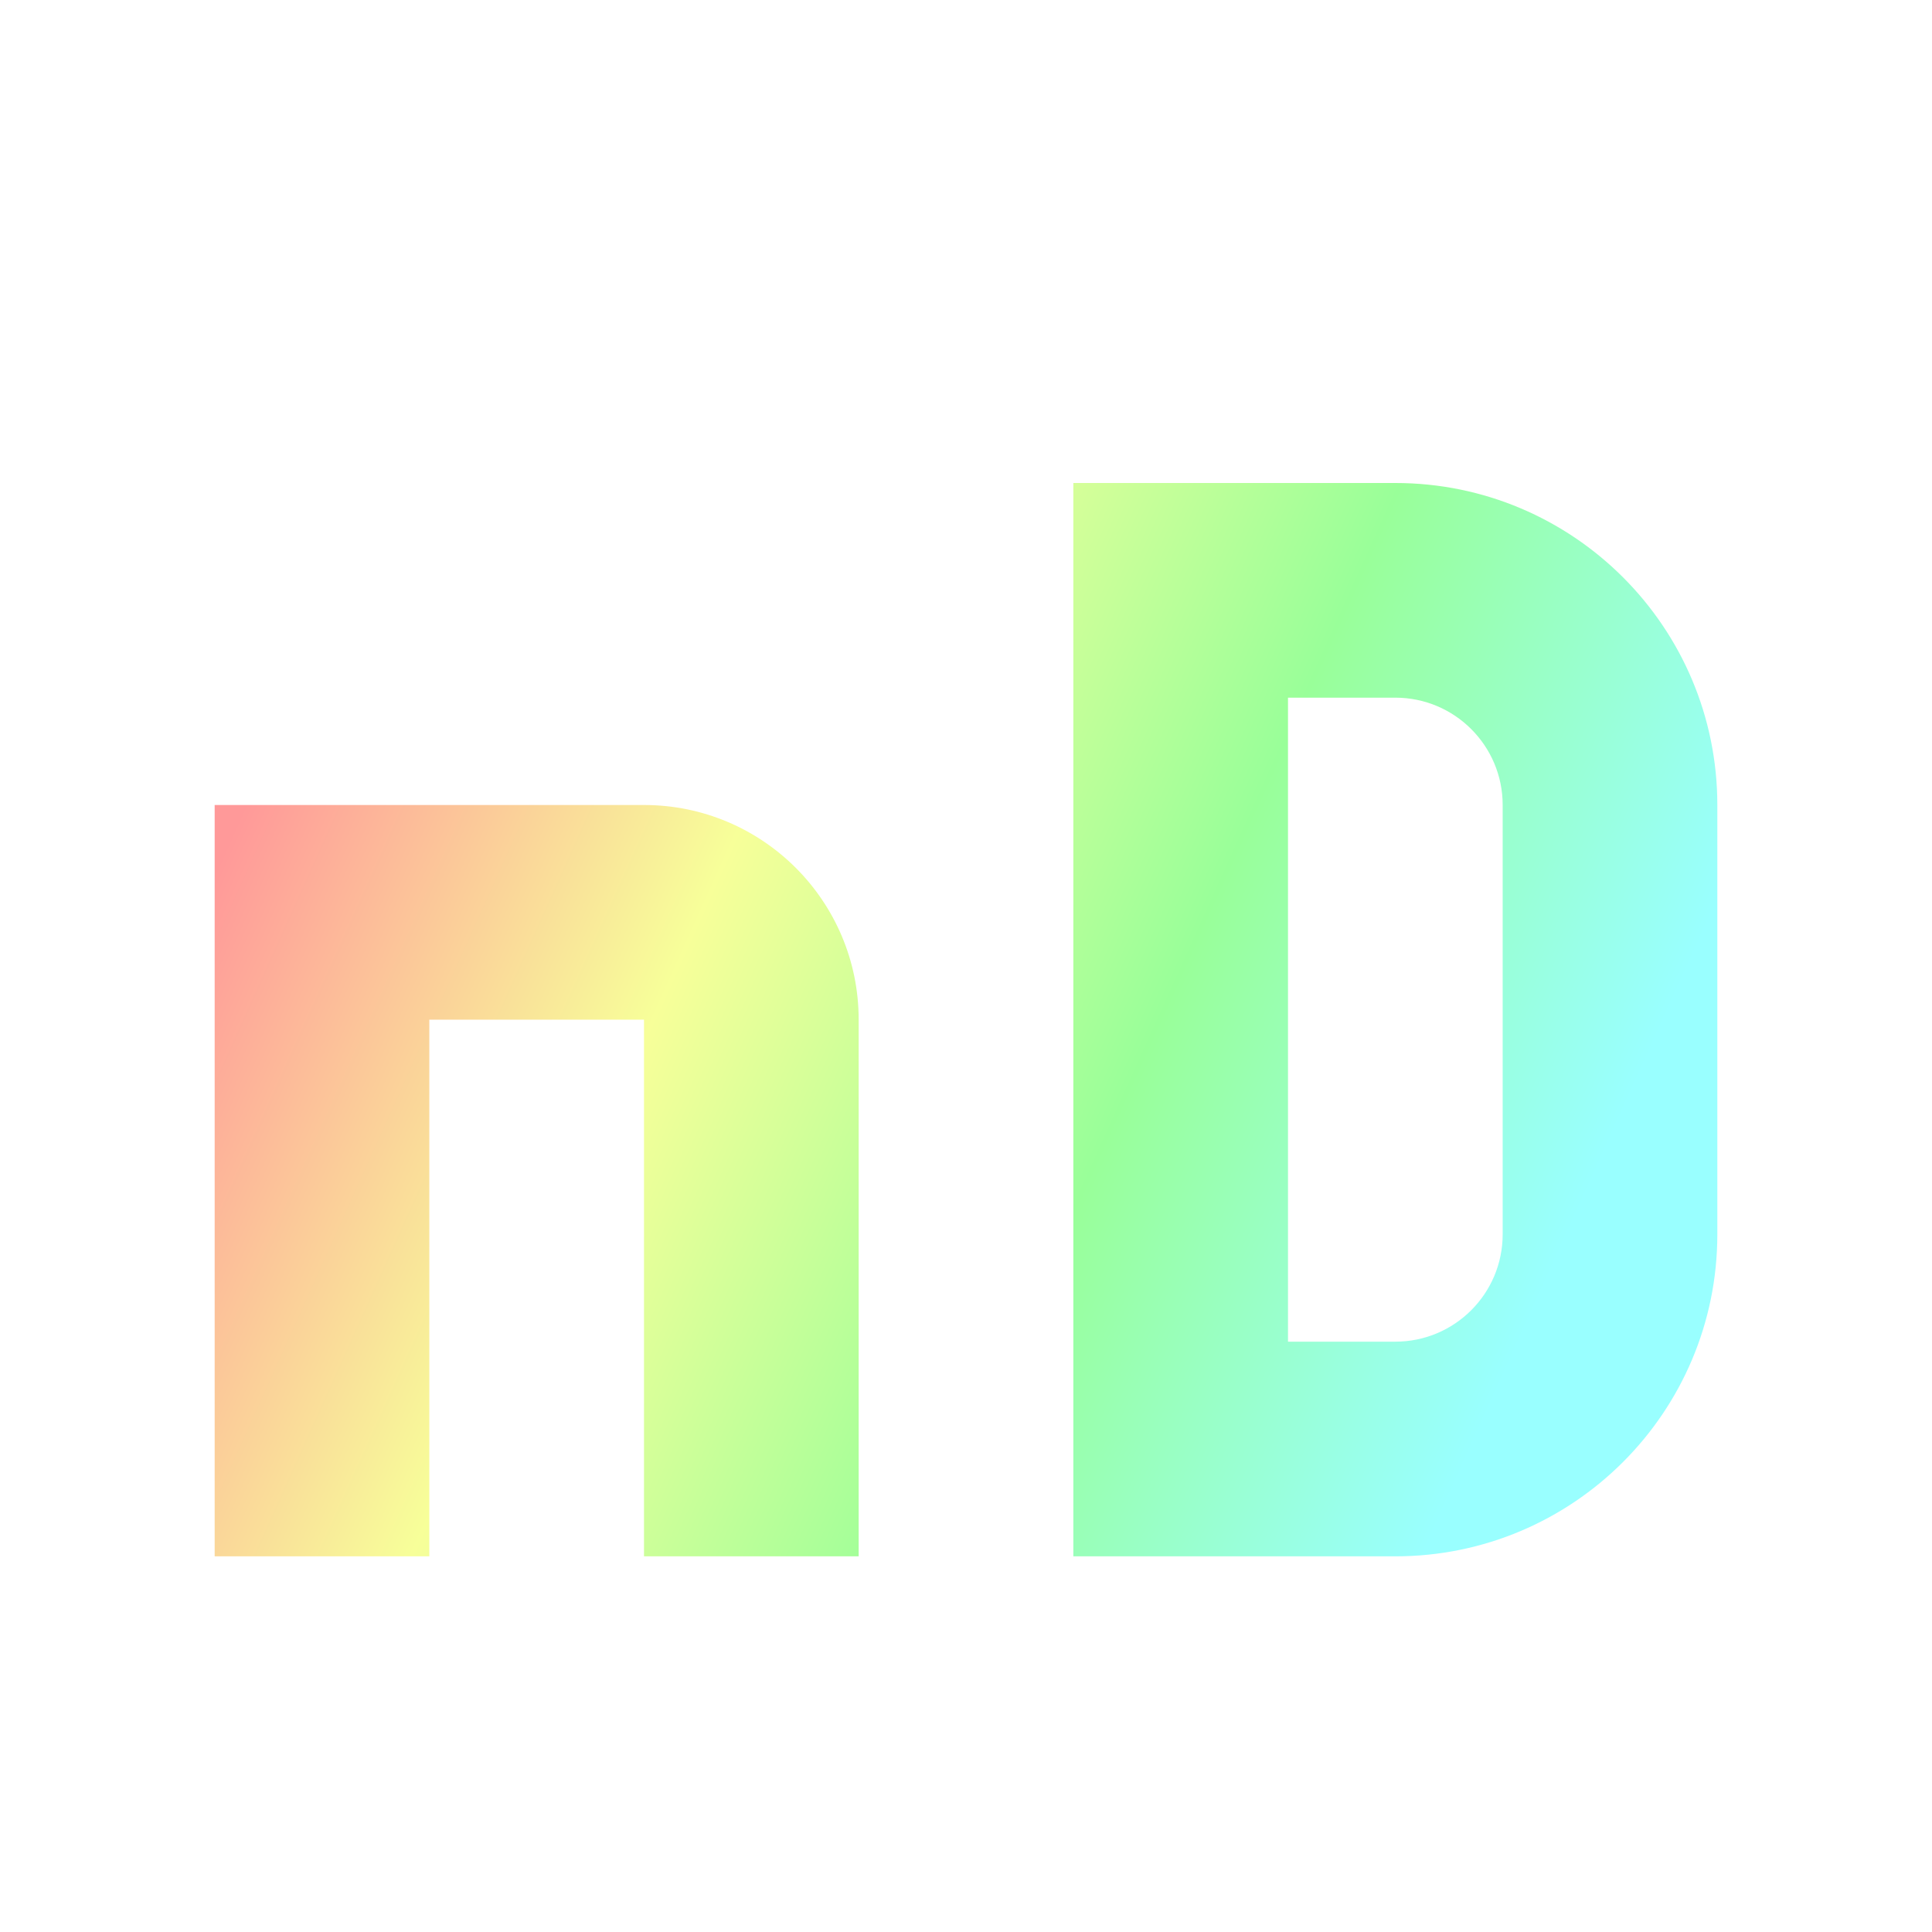
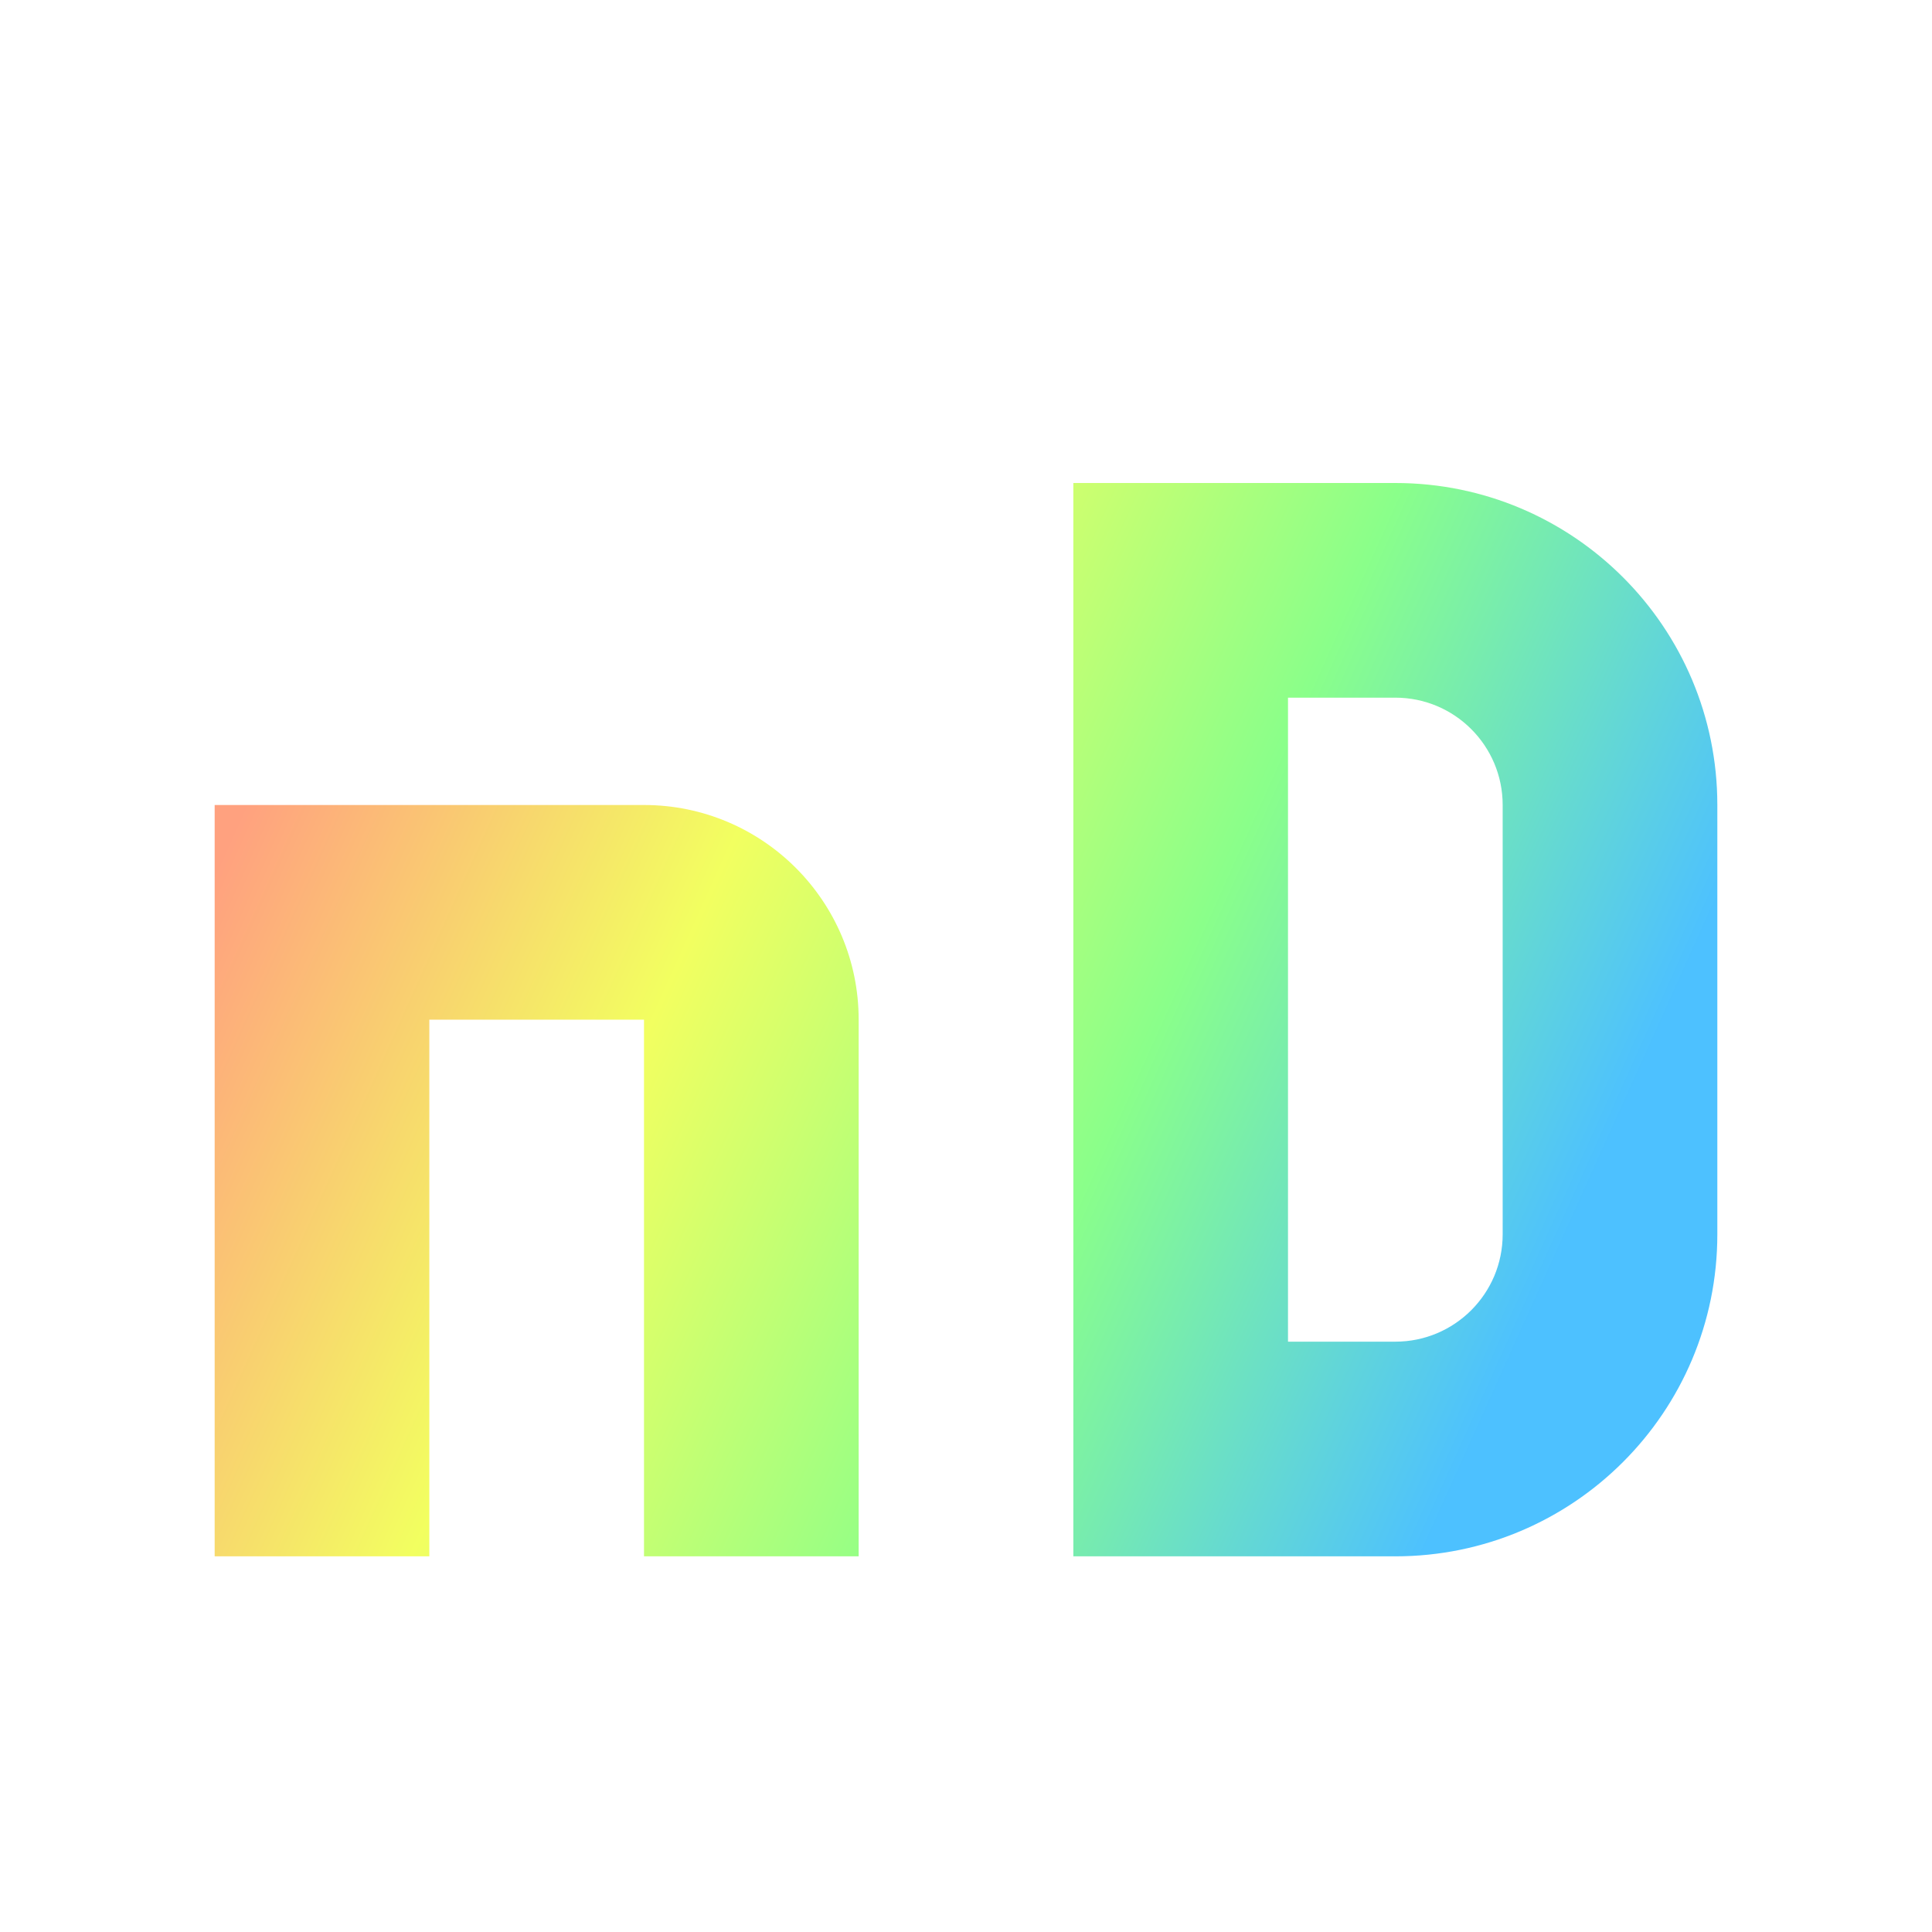
<svg xmlns="http://www.w3.org/2000/svg" viewBox="3 2.5 18 18">
  <defs>
    <linearGradient id="rainbow" x1="0.0" y1="0.35" x2="0.92" y2="0.65">
-       <stop style="stop-color:#ff9999;stop-opacity:1;" offset="0" />
-       <stop style="stop-color:#f7ff99;stop-opacity:1;" offset="0.333" />
-       <stop style="stop-color:#99ff99;stop-opacity:1;" offset="0.667" />
-       <stop style="stop-color:#99ffff;stop-opacity:1;" offset="1" />
+       <stop style="stop-color: #ffa17f ;stop-opacity:1;" offset="0" />
+       <stop style="stop-color: #f2ff60 ;stop-opacity:1;" offset="0.333" />
+       <stop style="stop-color: #8aff8a ;stop-opacity:1;" offset="0.667" />
+       <stop style="stop-color: #4dc1ff ;stop-opacity:1;" offset="1" />
    </linearGradient>
  </defs>
  <path fill="url(#rainbow)" d="M5,10H9A2,2 0 0,1 11,12V17H9V12H7V17H5M13,7H16A3,3 0 0,1 19,10V14A3,3 0 0,1 16,17H13V7M16,15A1,1 0 0,0 17,14V10A1,1 0 0,0 16,9H15V15H16Z" />
</svg>
